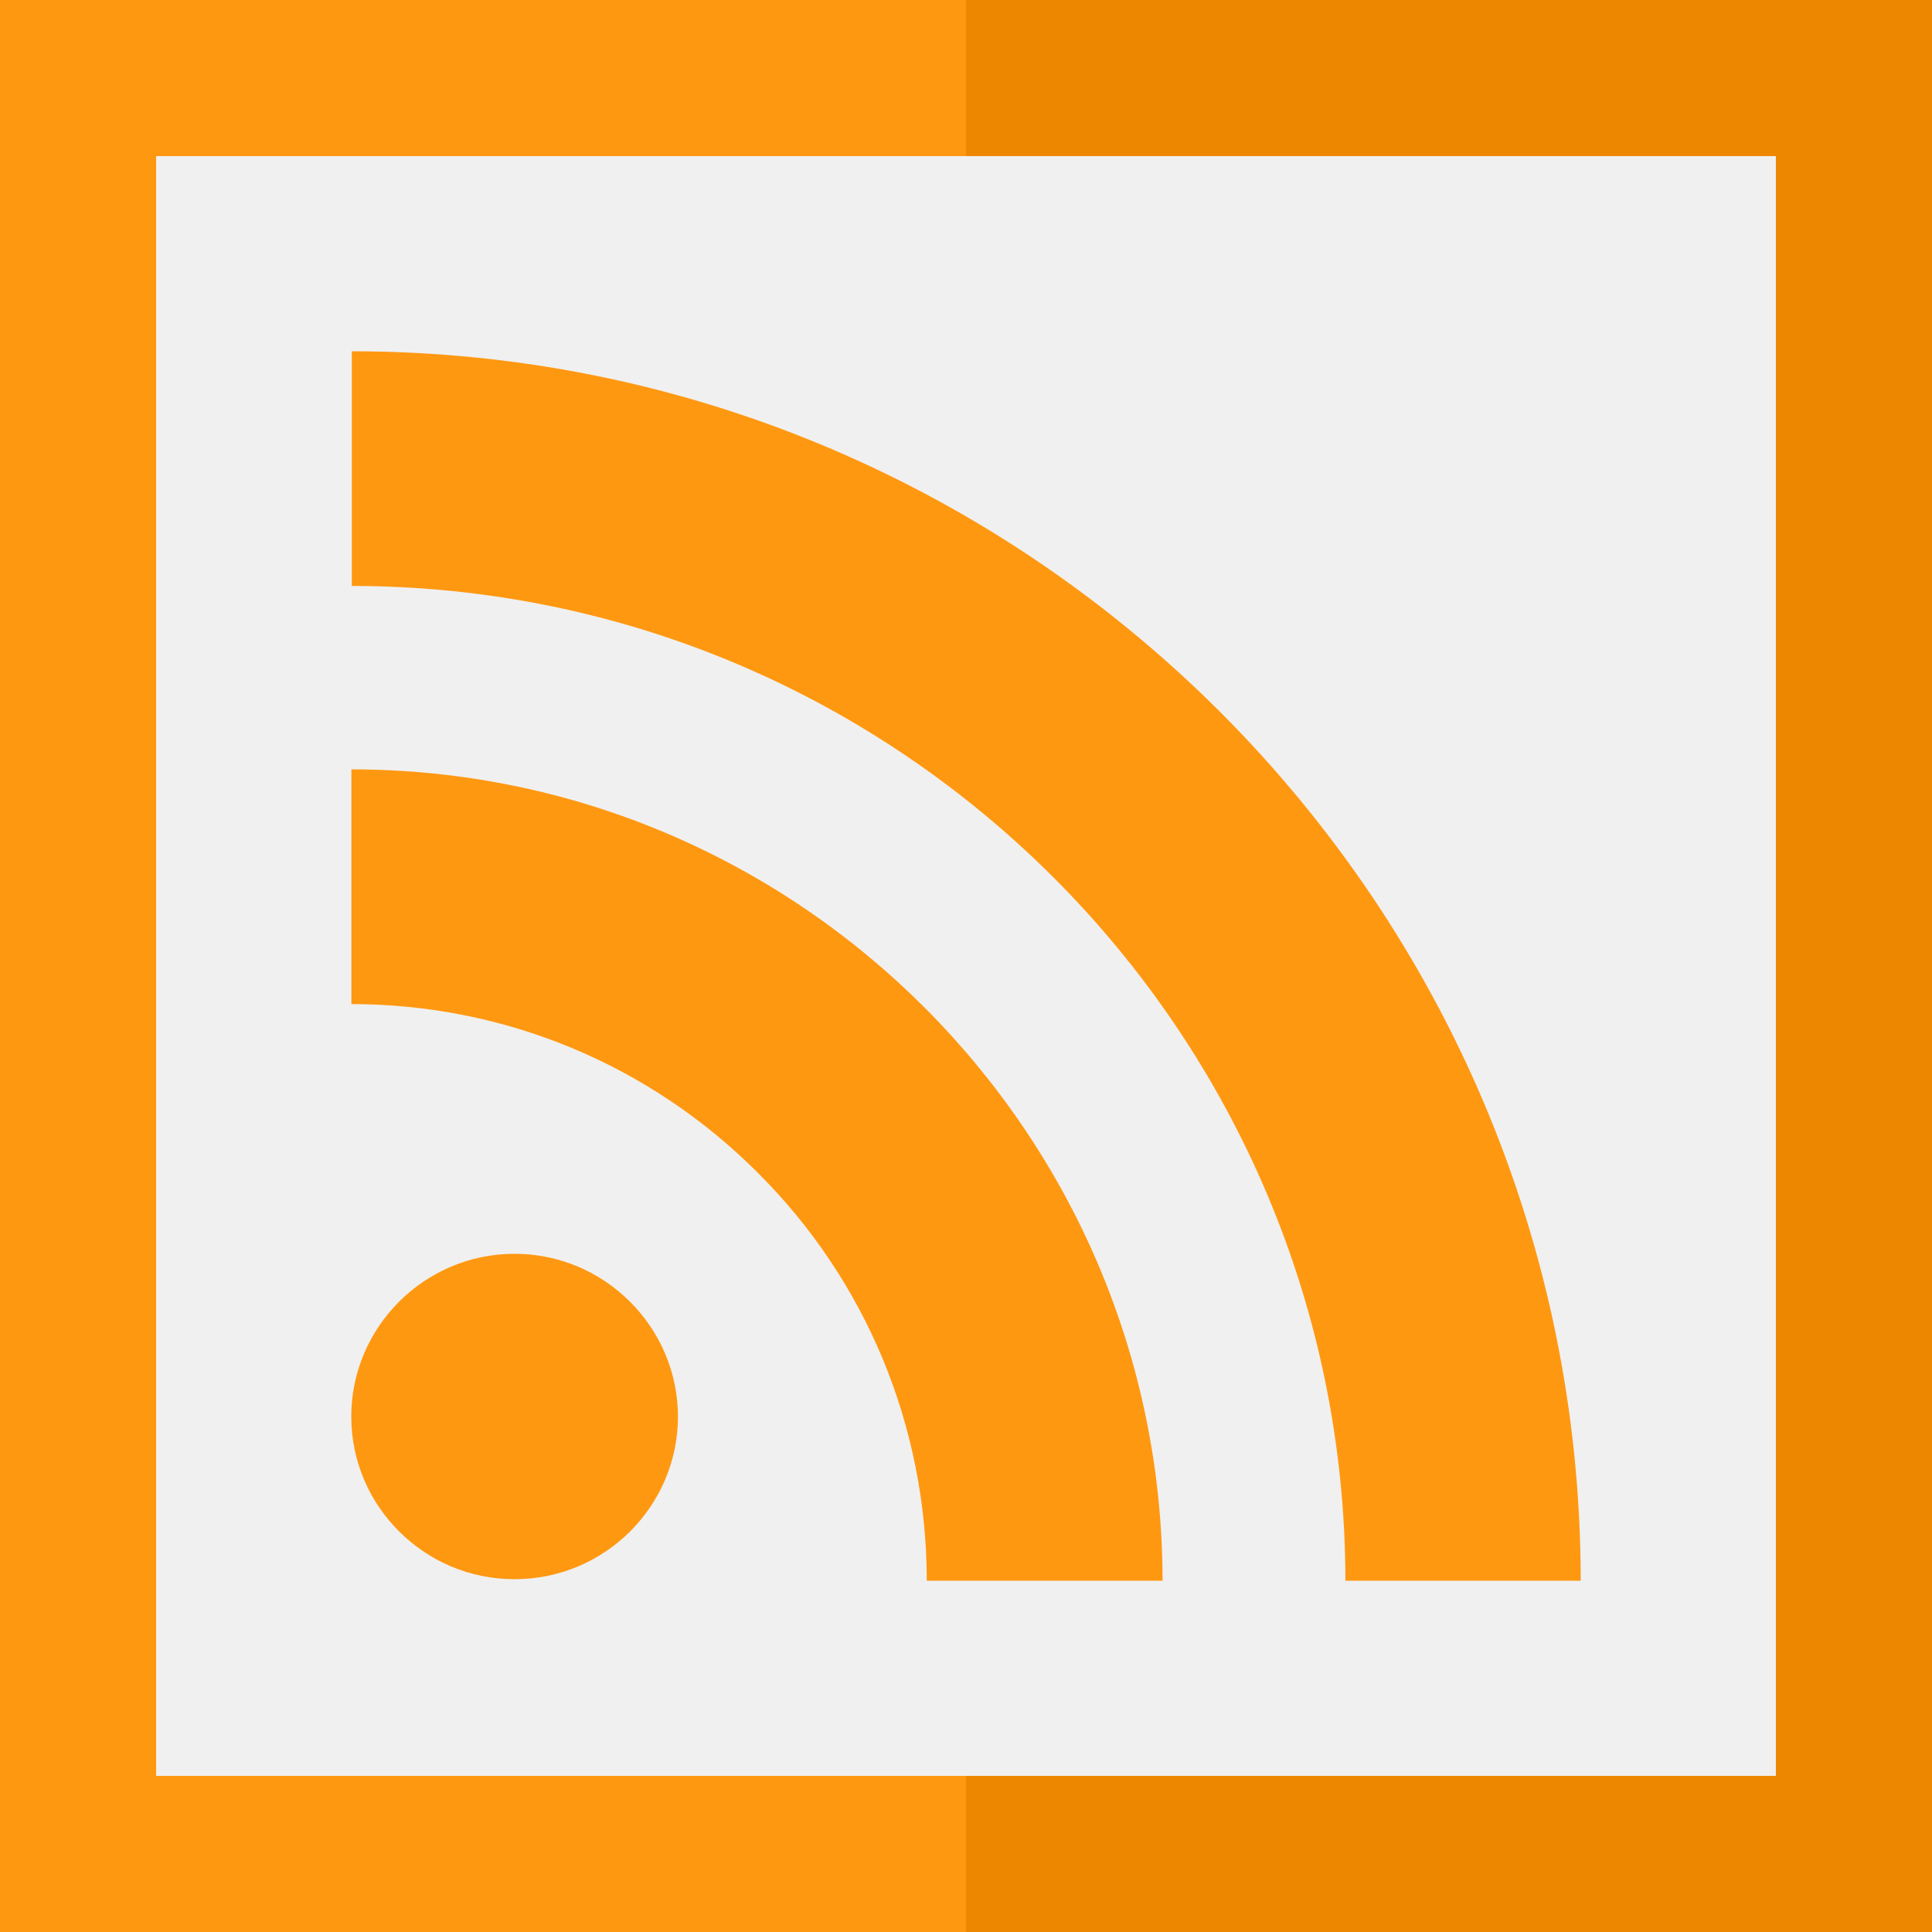
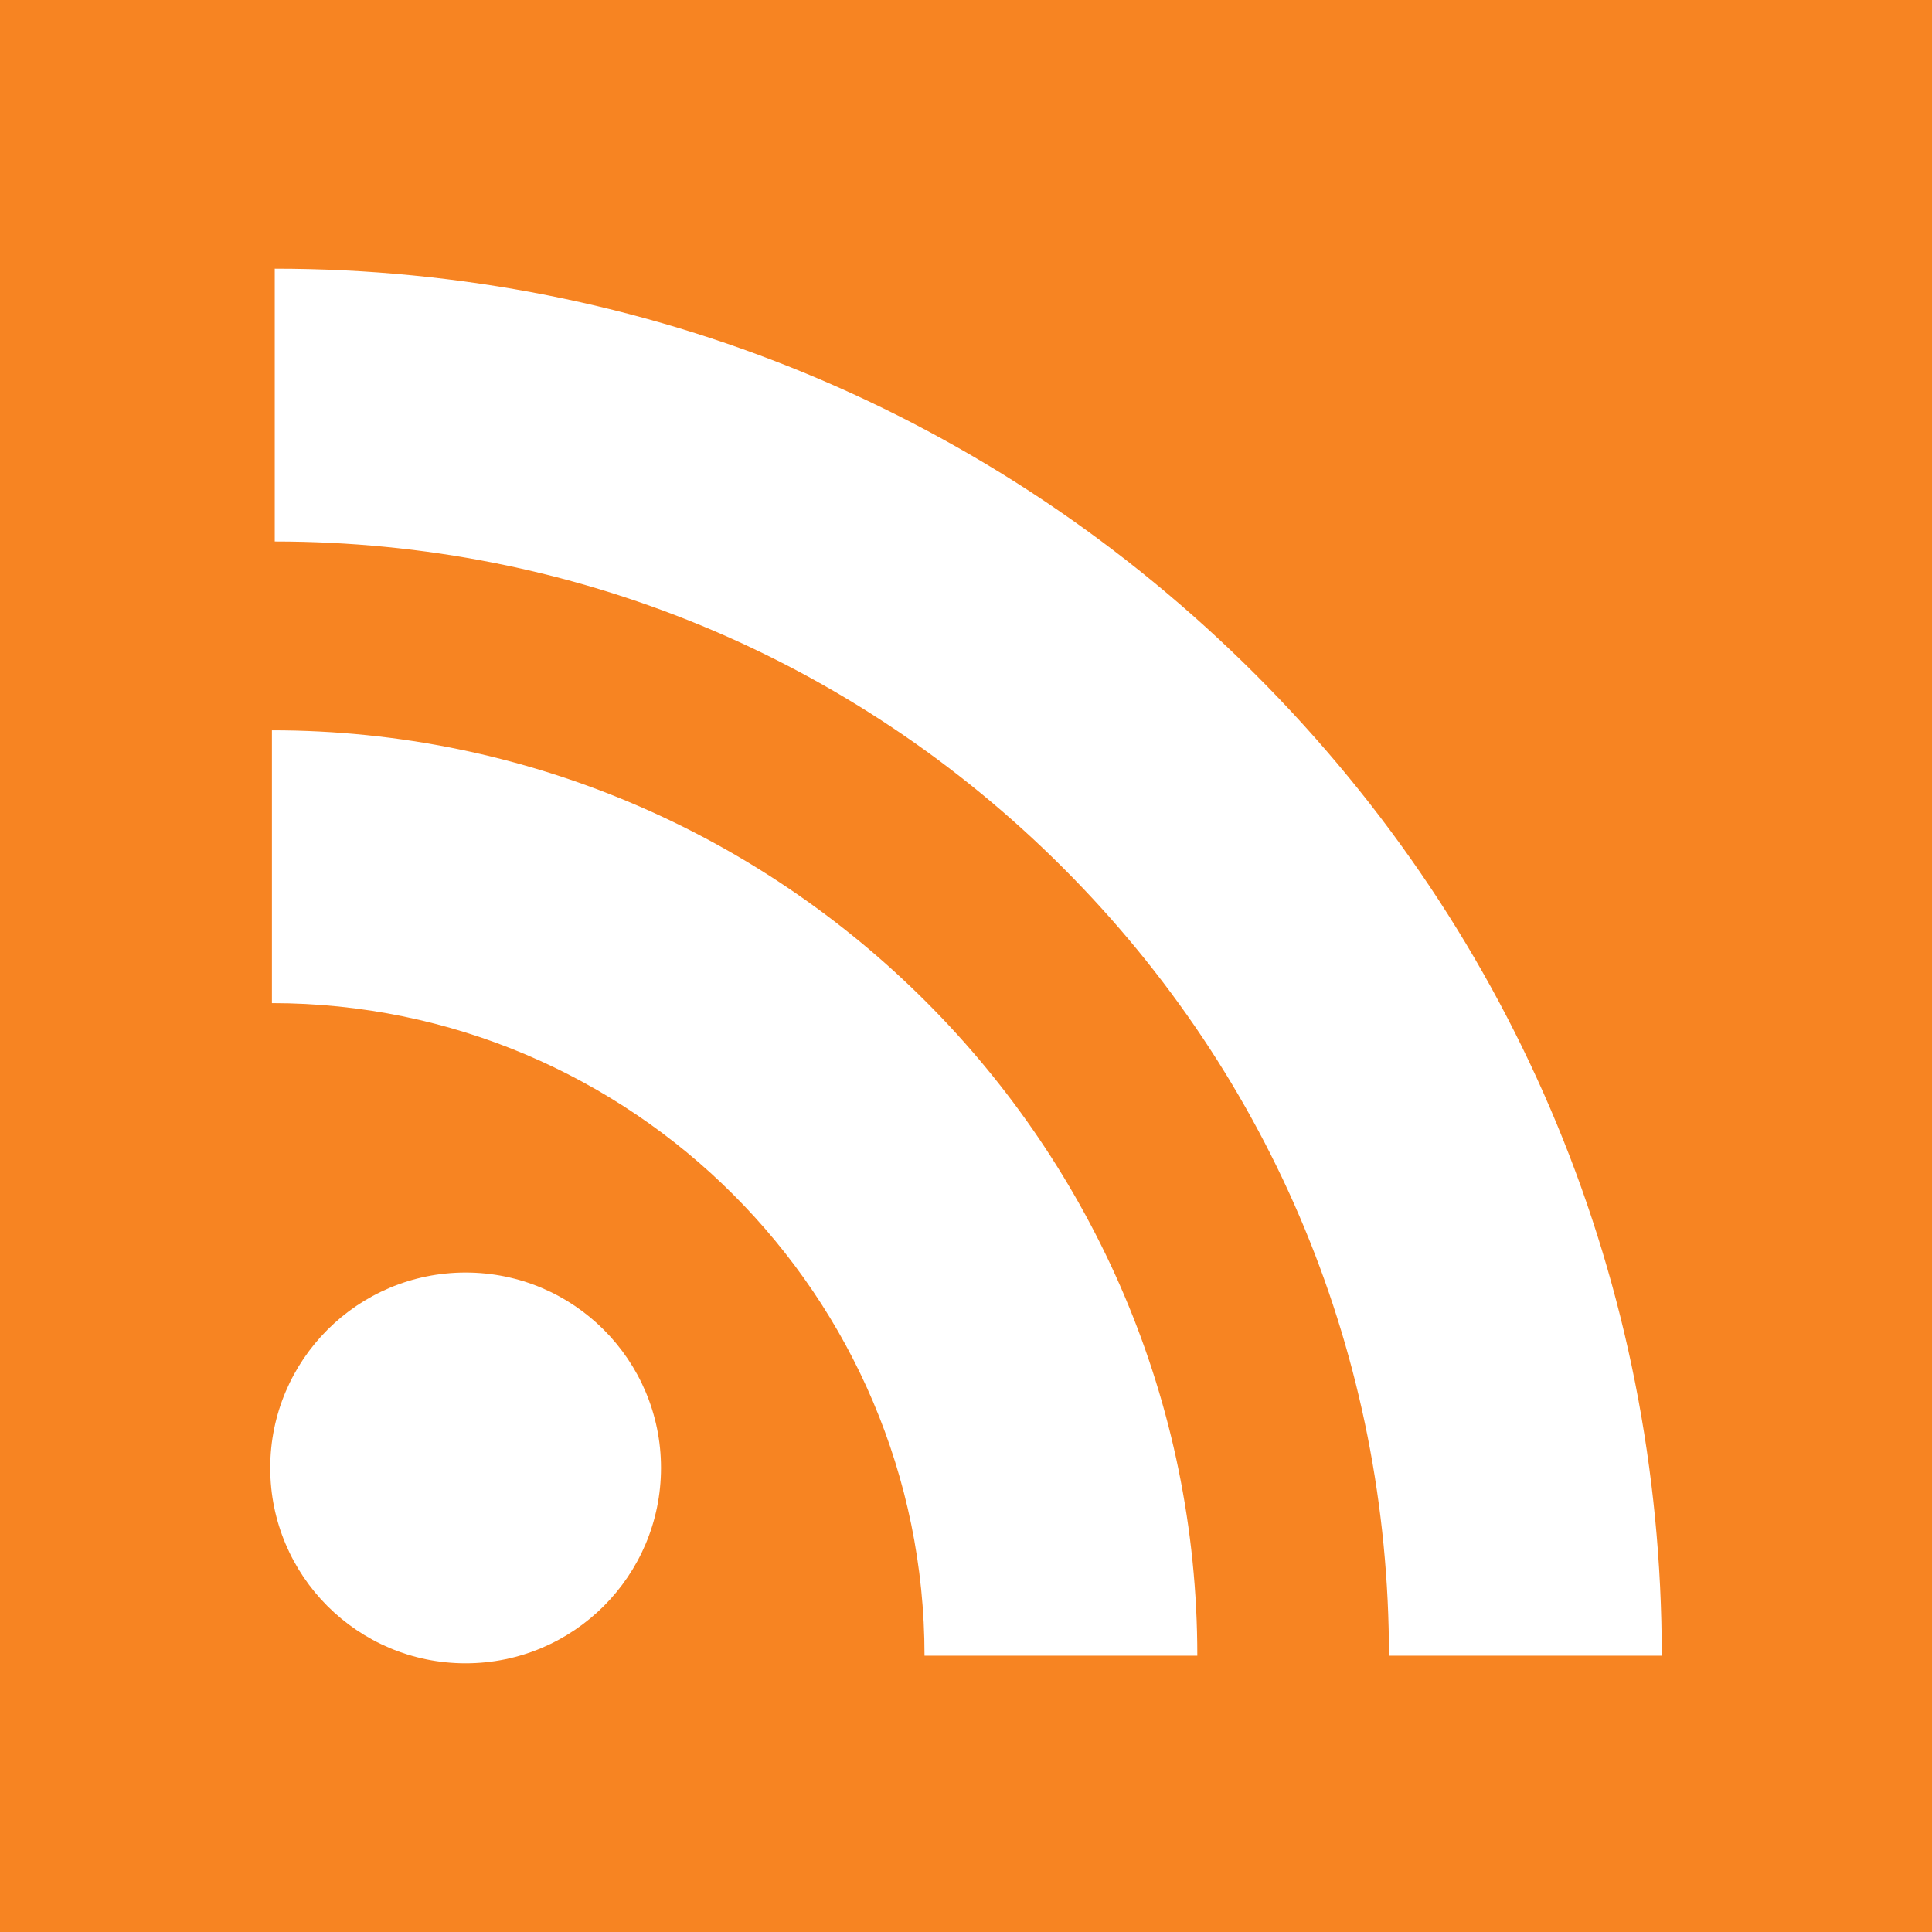
- <svg xmlns="http://www.w3.org/2000/svg" height="800px" width="800px" version="1.1" id="Layer_1" viewBox="0 0 495 495" xml:space="preserve">
+ <svg xmlns="http://www.w3.org/2000/svg" version="1.1" id="Capa_1" viewBox="0 0 455.731 455.731" xml:space="preserve">
  <g>
-     <polygon style="fill:#EE8700;" points="247.5,0 247.5,40 455,40 455,455 247.5,455 247.5,495 495,495 495,0  " />
-     <polygon style="fill:#FF9811;" points="40,455 40,40 247.5,40 247.5,0 0,0 0,495 247.5,495 247.5,455  " />
-     <path style="fill:#FF9811;" d="M131.821,404.606c11.567,0,21.958-4.629,29.614-12.219c7.586-7.604,12.237-17.925,12.272-29.426   c-0.035-11.502-4.686-21.844-12.307-29.466c-7.621-7.586-18.012-12.254-29.579-12.254c-11.555,0-21.928,4.668-29.549,12.237   C94.681,341.086,90,351.459,90,362.961c0,11.502,4.681,21.84,12.272,29.426C109.876,399.96,120.266,404.606,131.821,404.606z" />
-     <path style="fill:#FF9811;" d="M237.451,404.899c0.017,0,0.017,0.101,0.017,0.101h60.397   c-0.052-57.304-23.345-109.187-60.996-146.869c-37.664-37.686-89.534-60.979-146.833-61.014v60.139   c39.27,0.035,76.409,15.452,104.195,43.291C222.02,328.302,237.385,365.489,237.451,404.899z" />
-     <path style="fill:#FF9811;" d="M344.708,405H405c-0.035-86.835-35.341-165.515-92.369-222.578   C255.567,125.359,176.953,90.035,90.136,90v60.121C230.512,150.226,344.603,264.505,344.708,405z" />
+     <rect x="0" y="0" style="fill:#F78422;" width="455.731" height="455.731" />
+     <g>
+       <path style="fill:#FFFFFF;" d="M296.208,159.16C234.445,97.397,152.266,63.382,64.81,63.382v64.348    c70.268,0,136.288,27.321,185.898,76.931c49.609,49.61,76.931,115.63,76.931,185.898h64.348    C391.986,303.103,357.971,220.923,296.208,159.16z" />
+       <path style="fill:#FFFFFF;" d="M64.143,172.273v64.348c84.881,0,153.938,69.056,153.938,153.939h64.348    C282.429,270.196,184.507,172.273,64.143,172.273z" />
+       <circle style="fill:#FFFFFF;" cx="109.833" cy="346.26" r="46.088" />
+     </g>
  </g>
</svg>
